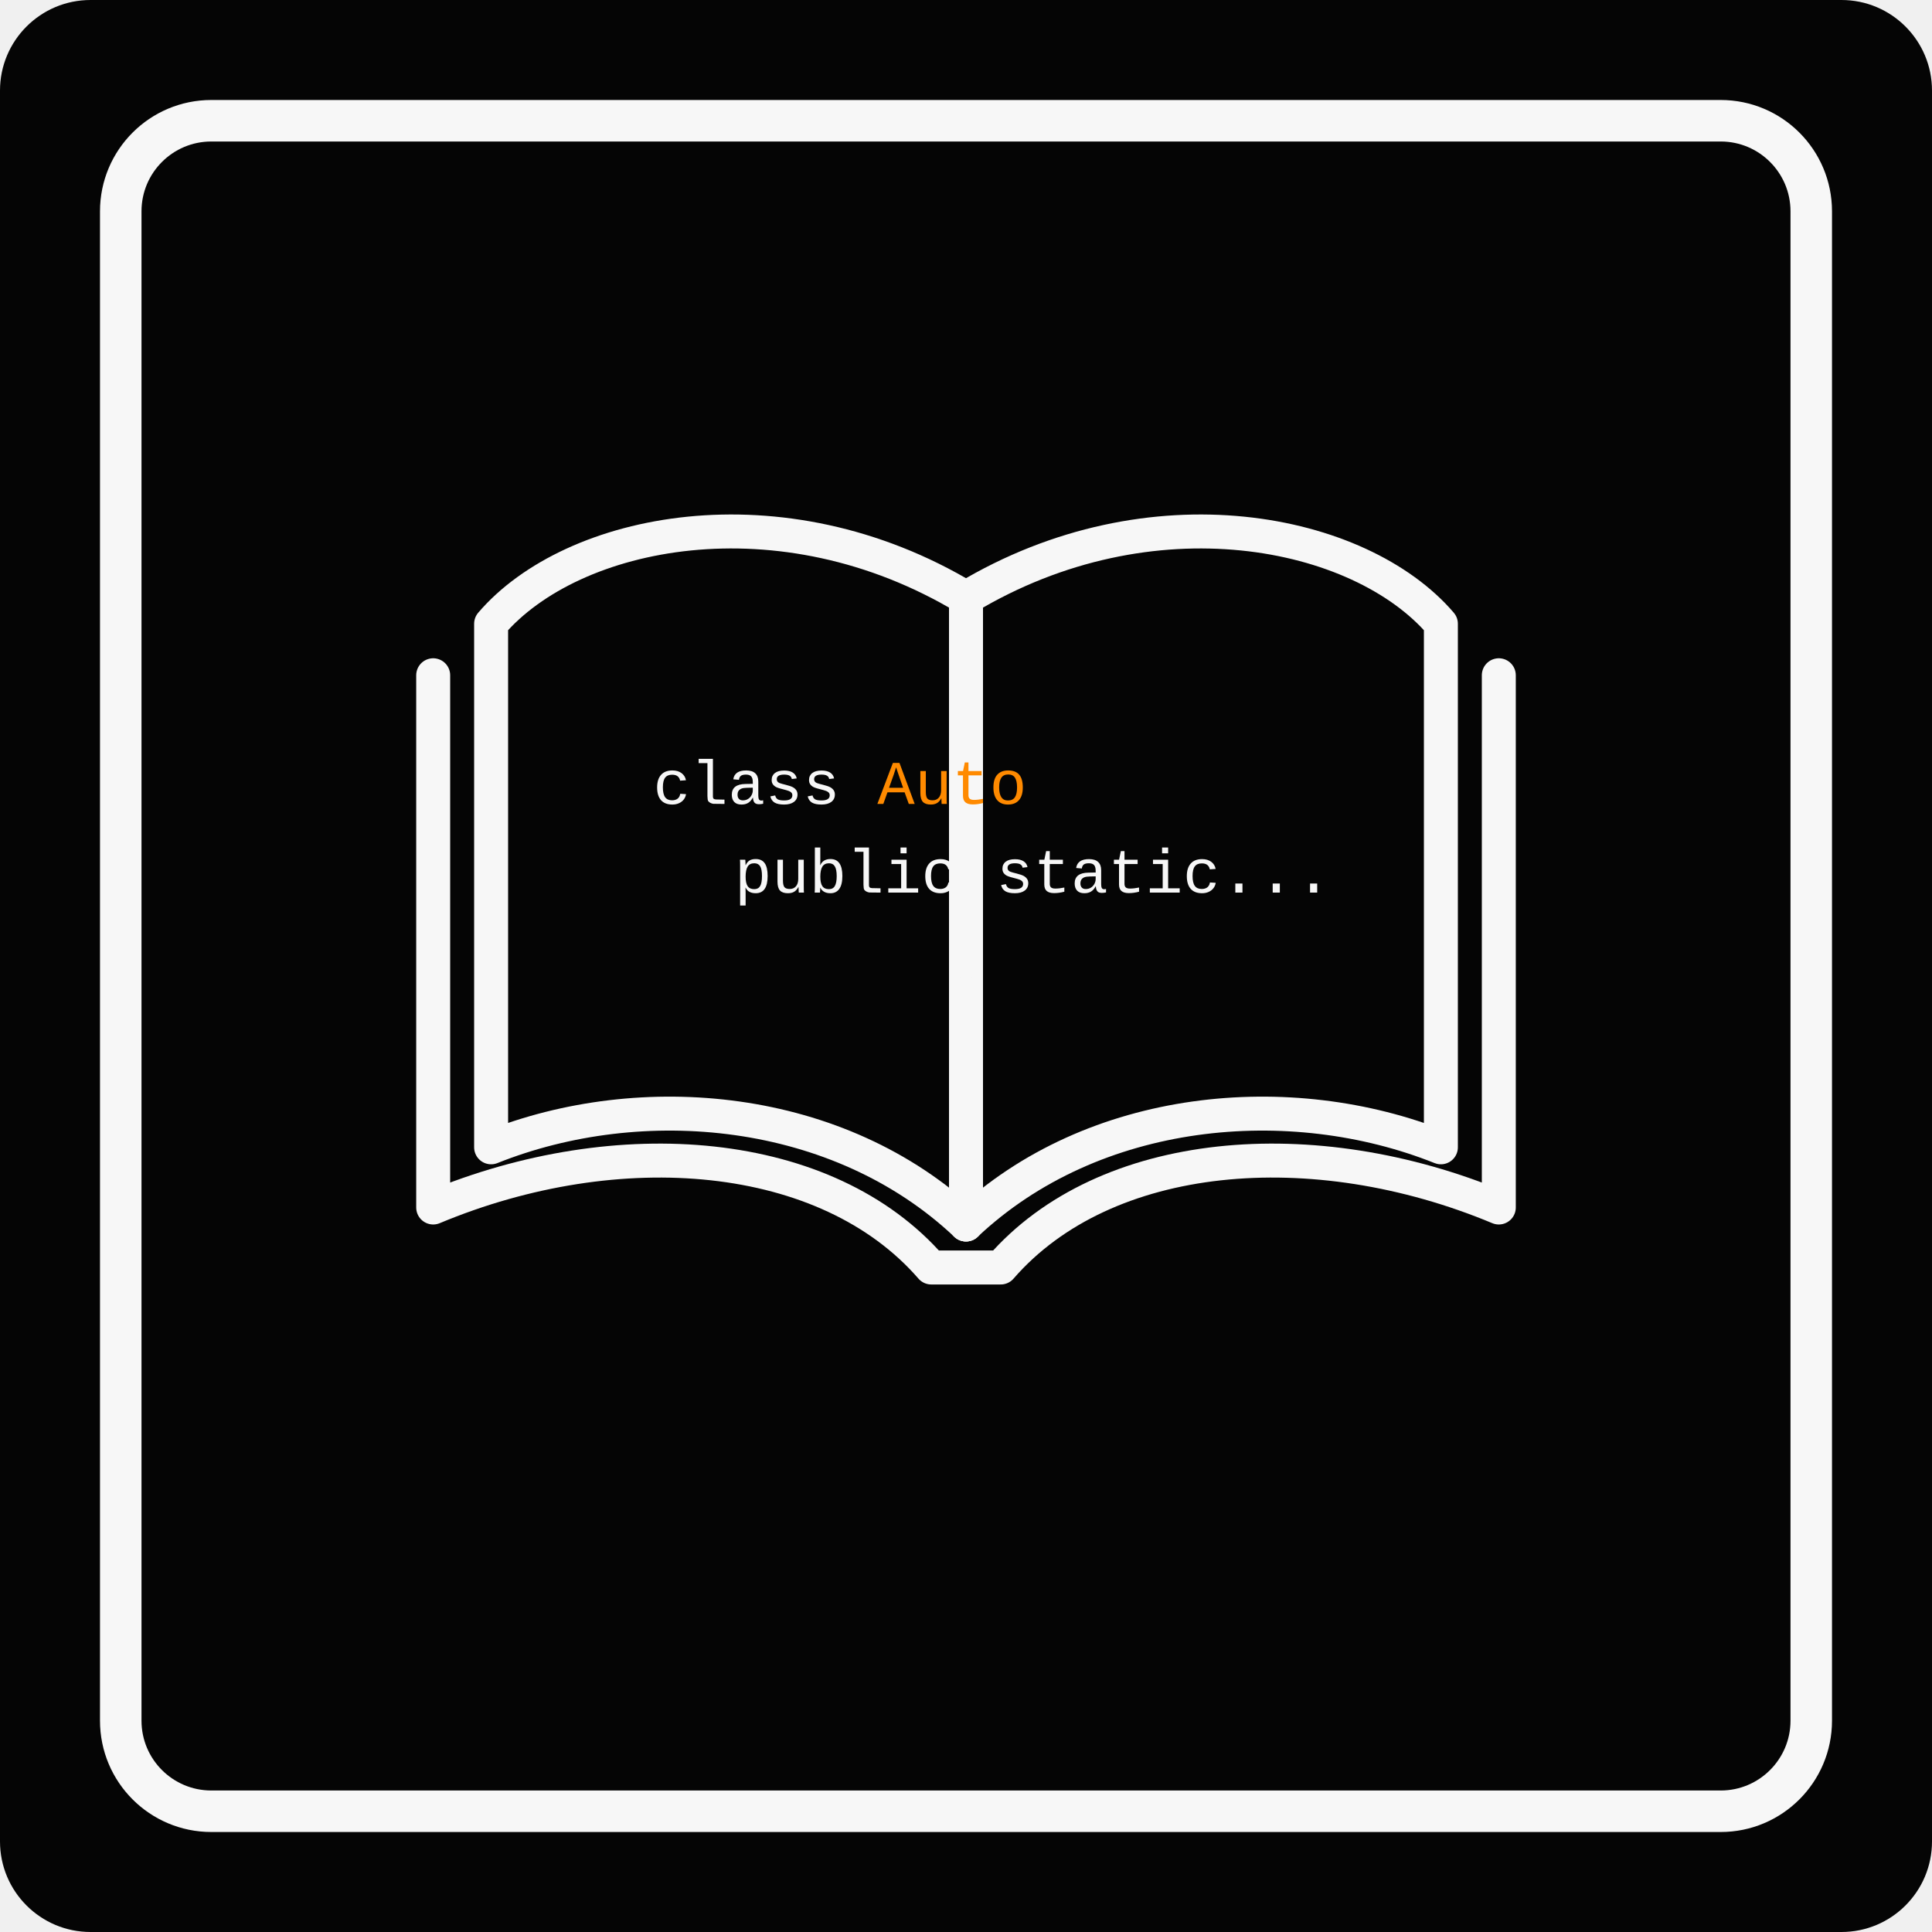
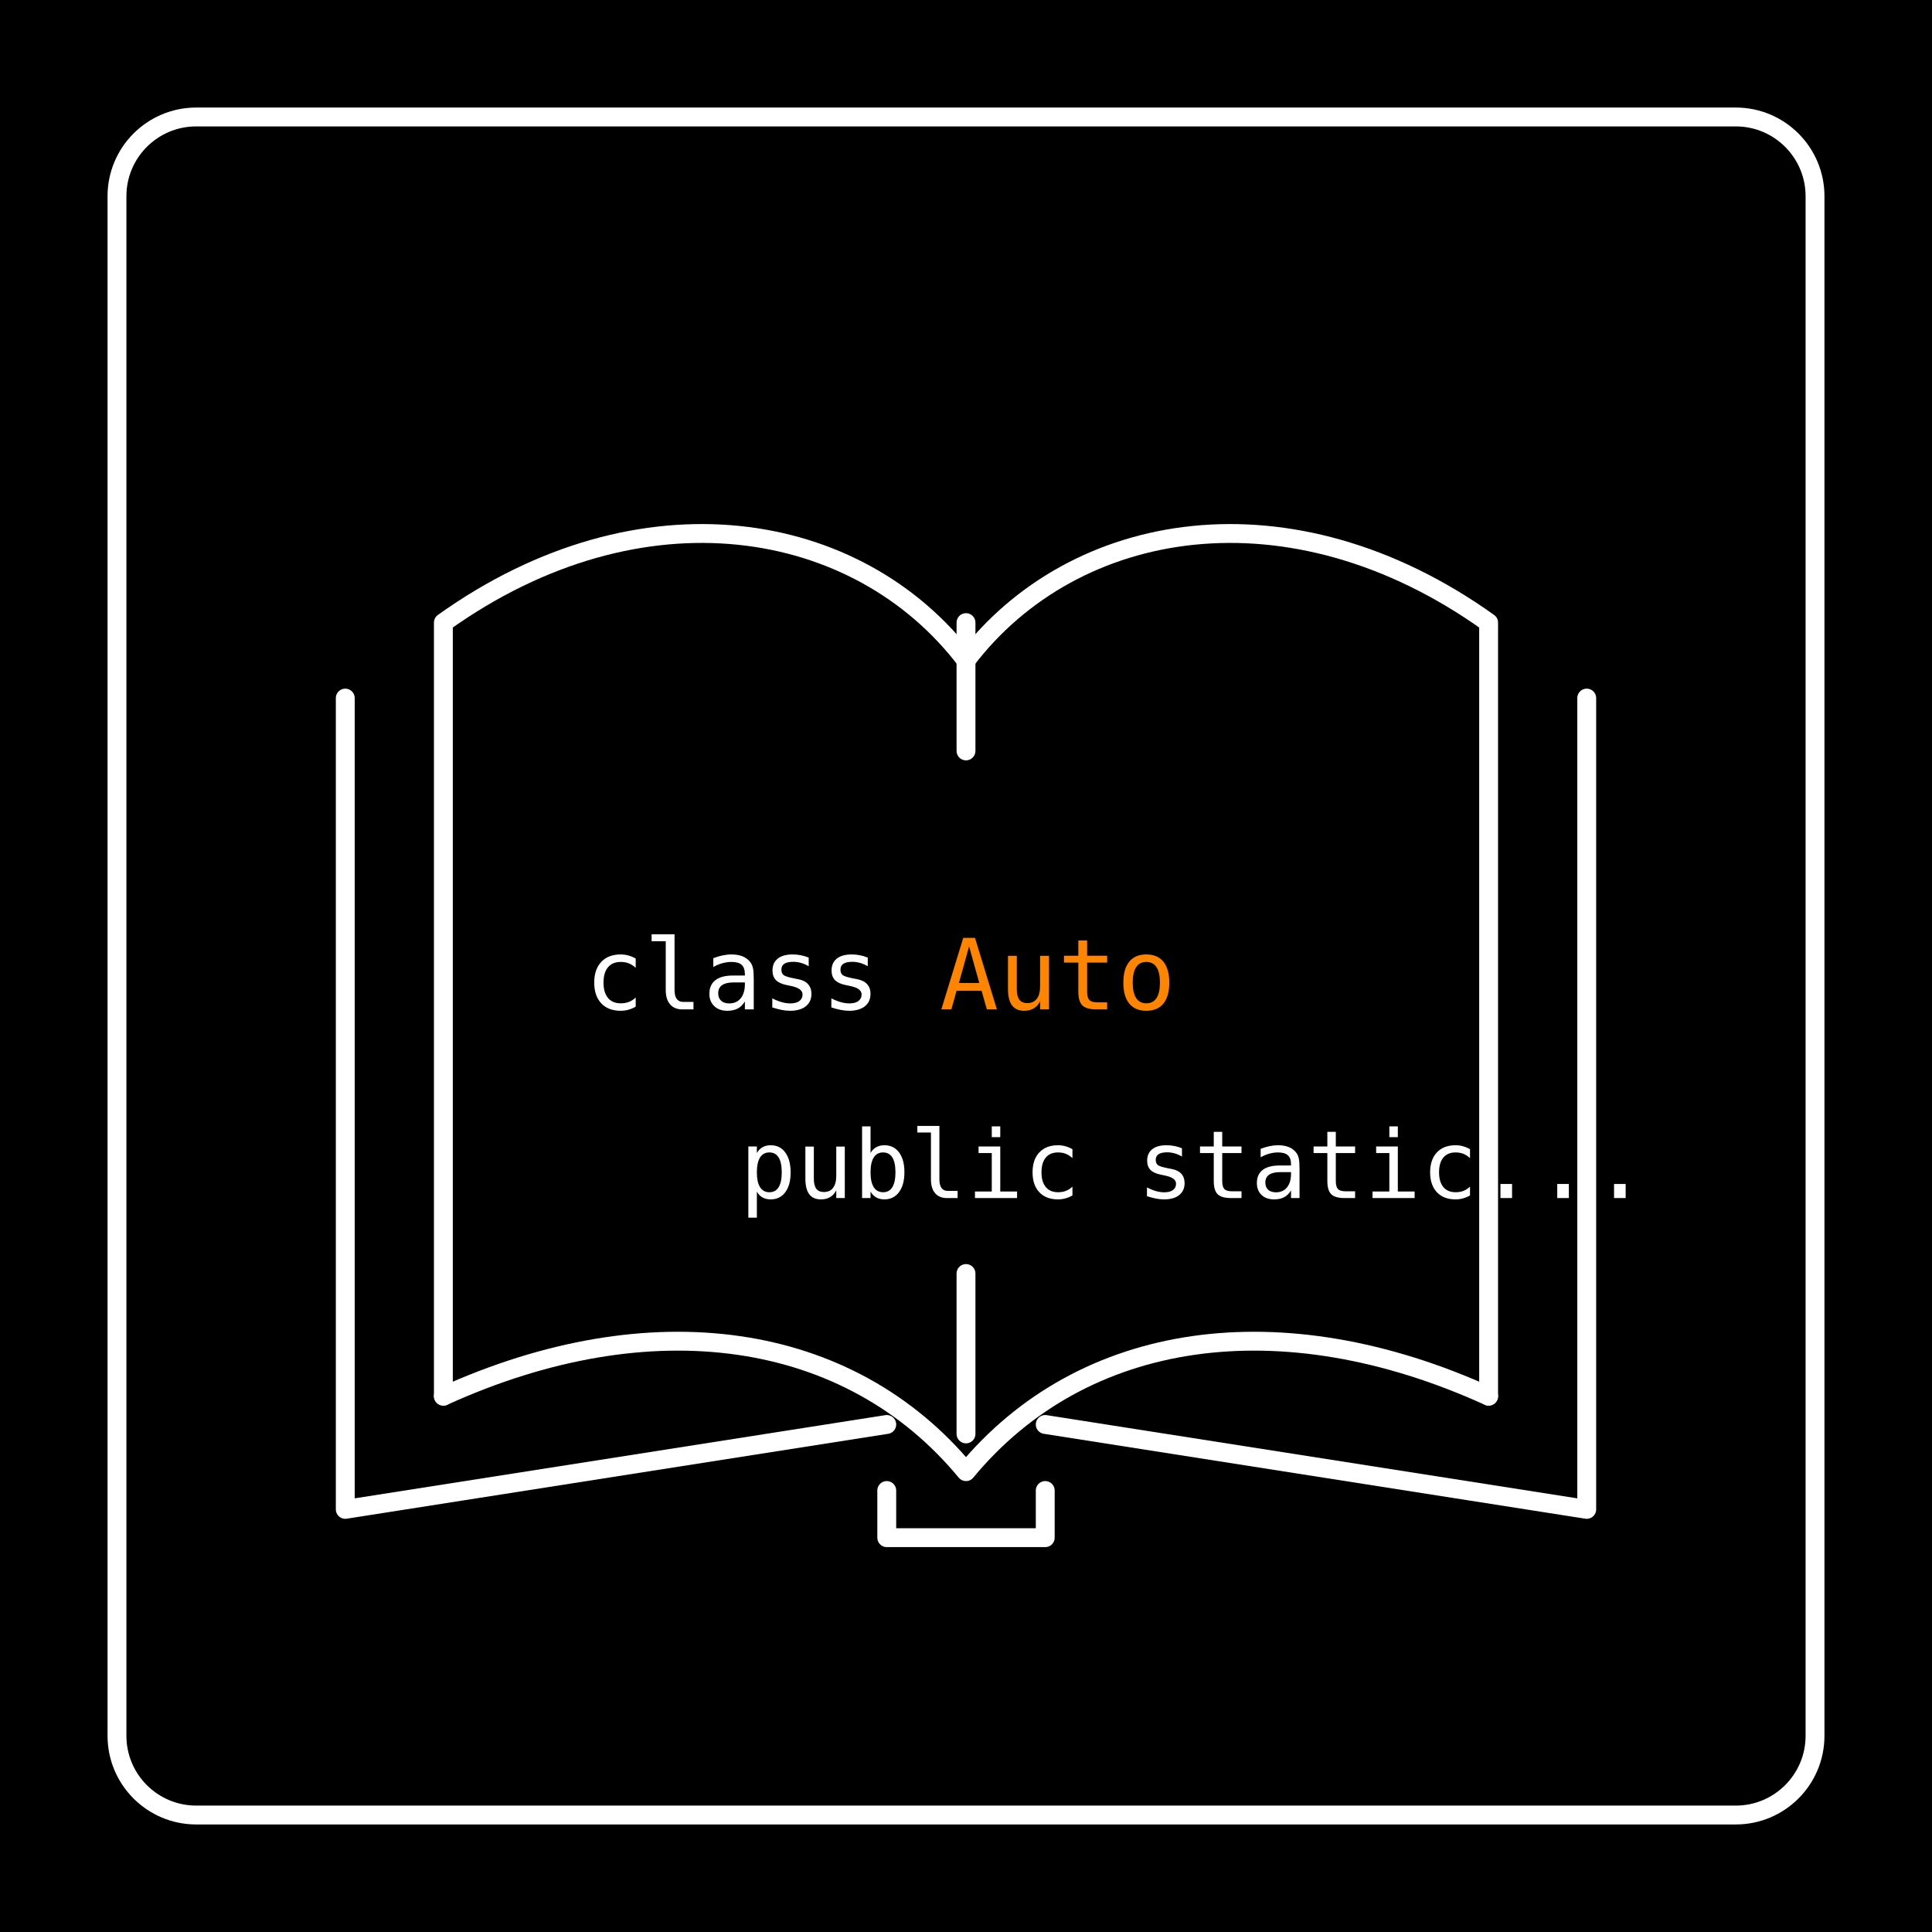
- <svg xmlns="http://www.w3.org/2000/svg" width="1024" height="1024" viewBox="0 0 1024 1024">
-   <rect width="1024" height="1024" rx="48" fill="#050505" />
-   <rect x="64" y="64" width="896" height="896" rx="48" fill="none" stroke="#f7f7f7" stroke-width="22" />
-   <g fill="none" stroke="#f7f7f7" stroke-width="18" stroke-linecap="round" stroke-linejoin="round">
-     <path d="M 512.0 316.9 C 413.8 257.8, 303.2 280.5, 260.3 330.6 L 260.3 608.1 C 340.1 576.2, 444.5 585.4, 512.0 649.0 Z" />
-     <path d="M 512.0 316.9 C 610.2 257.8, 720.8 280.5, 763.7 330.6 L 763.7 608.1 C 683.9 576.2, 579.5 585.4, 512.0 649.0 Z" />
-     <path d="M 229.6 357.9 L 229.6 640.0 C 327.8 599.0, 438.3 608.1, 493.6 671.8 L 530.4 671.8 C 585.7 608.1, 696.2 599.0, 794.4 640.0 L 794.4 357.9" />
-     <path d="M 512.0 316.9 L 512.0 421.5" />
-     <path d="M 512.0 526.2 L 512.0 649.0" />
-   </g>
-   <g font-family="'SFMono-Regular','Consolas','Menlo','Courier New',monospace" font-size="33.0" font-weight="500">
-     <text x="346.2" y="426.1" fill="#f7f7f7">class <tspan fill="#ff8a00">Auto</tspan>
-     </text>
-     <text x="389.3" y="473.1" fill="#f7f7f7">public static...</text>
-   </g>
+ <svg xmlns="http://www.w3.org/2000/svg" viewBox="0 0 1024 1024">
+   <rect width="1024" height="1024" fill="#000" />
+   <rect x="62" y="62" width="900" height="900" rx="42" fill="none" stroke="#fff" stroke-width="10" />
+   <path d="M183 370 L183 800 L470 755 M841 370 L841 800 L554 755" fill="none" stroke="#fff" stroke-width="10" stroke-linecap="round" stroke-linejoin="round" />
+   <path d="M235 330 C340 255 455 275 512 350 C569 275 684 255 789 330 M235 330 L235 740 M789 330 L789 740" fill="none" stroke="#fff" stroke-width="10" stroke-linecap="round" stroke-linejoin="round" />
+   <path d="M235 740 C345 690 450 705 512 780 C574 705 679 690 789 740" fill="none" stroke="#fff" stroke-width="10" stroke-linecap="round" stroke-linejoin="round" />
+   <path d="M470 790 L470 815 L554 815 L554 790" fill="none" stroke="#fff" stroke-width="10" stroke-linecap="round" stroke-linejoin="round" />
+   <path d="M512 330 L512 398 M512 675 L512 760" fill="none" stroke="#fff" stroke-width="10" stroke-linecap="round" />
+   <text x="310" y="535" font-family="monospace" font-size="52" fill="#fff">class </text>
+   <text x="498" y="535" font-family="monospace" font-size="52" fill="#ff8500">Auto</text>
+   <text x="392" y="635" font-family="monospace" font-size="50" fill="#fff">public static...</text>
</svg>
